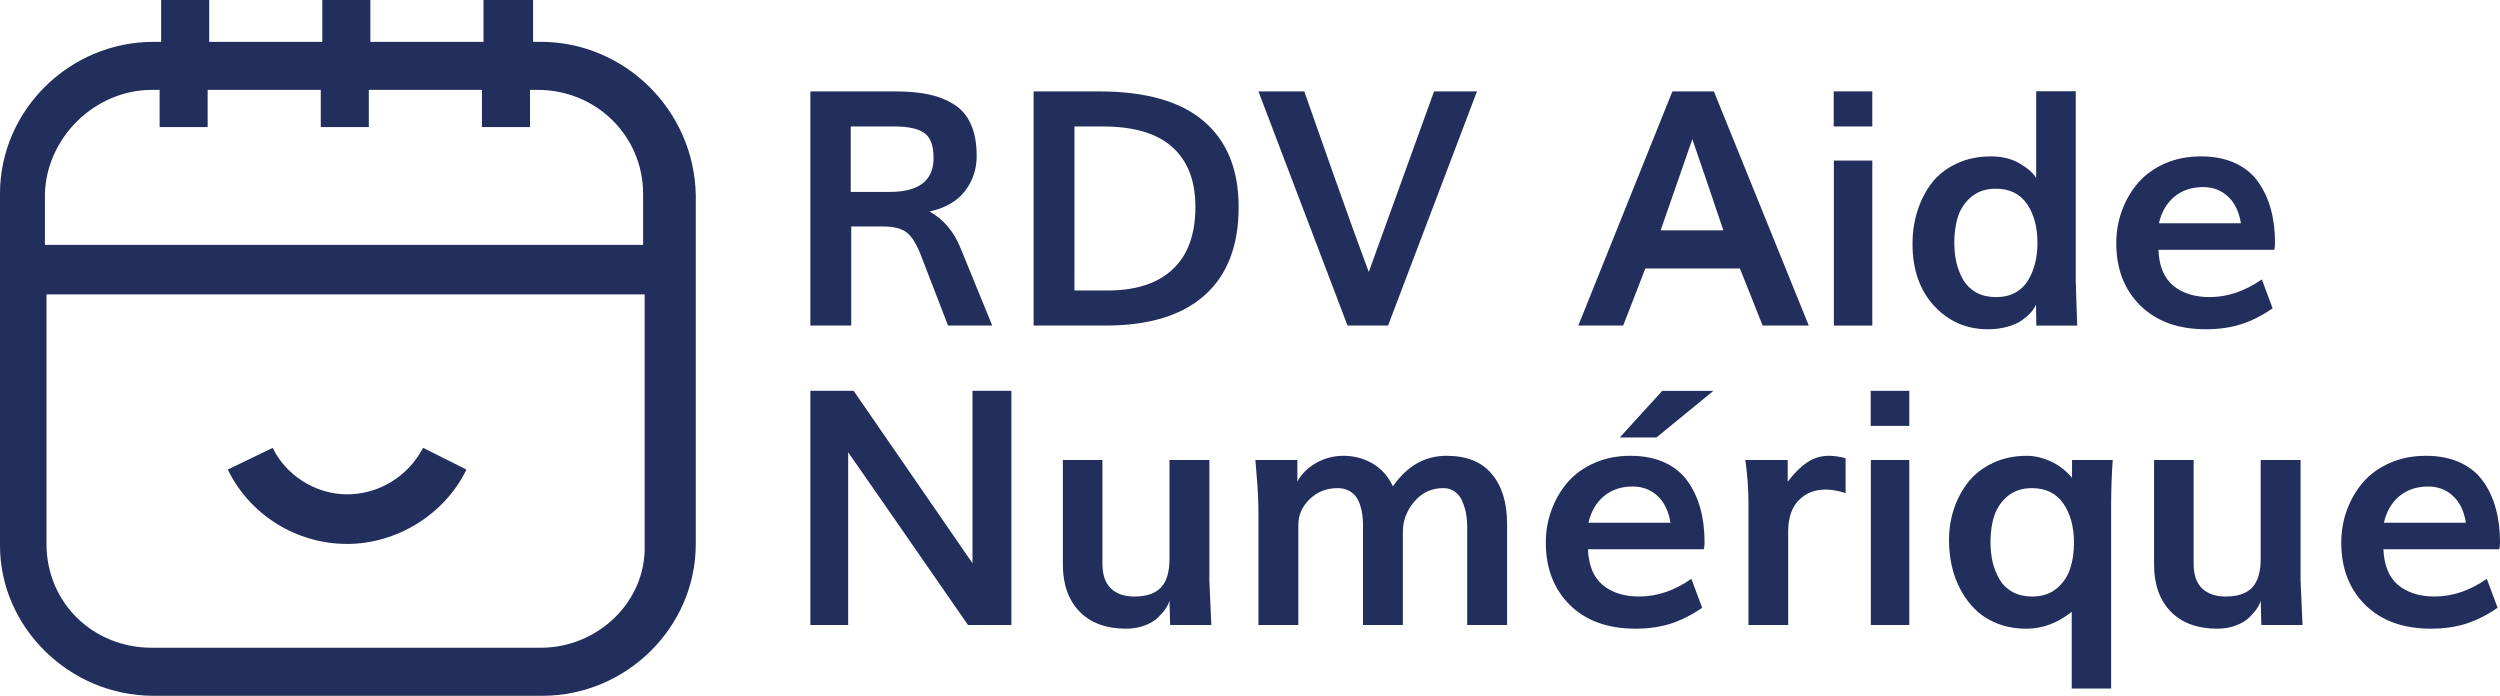
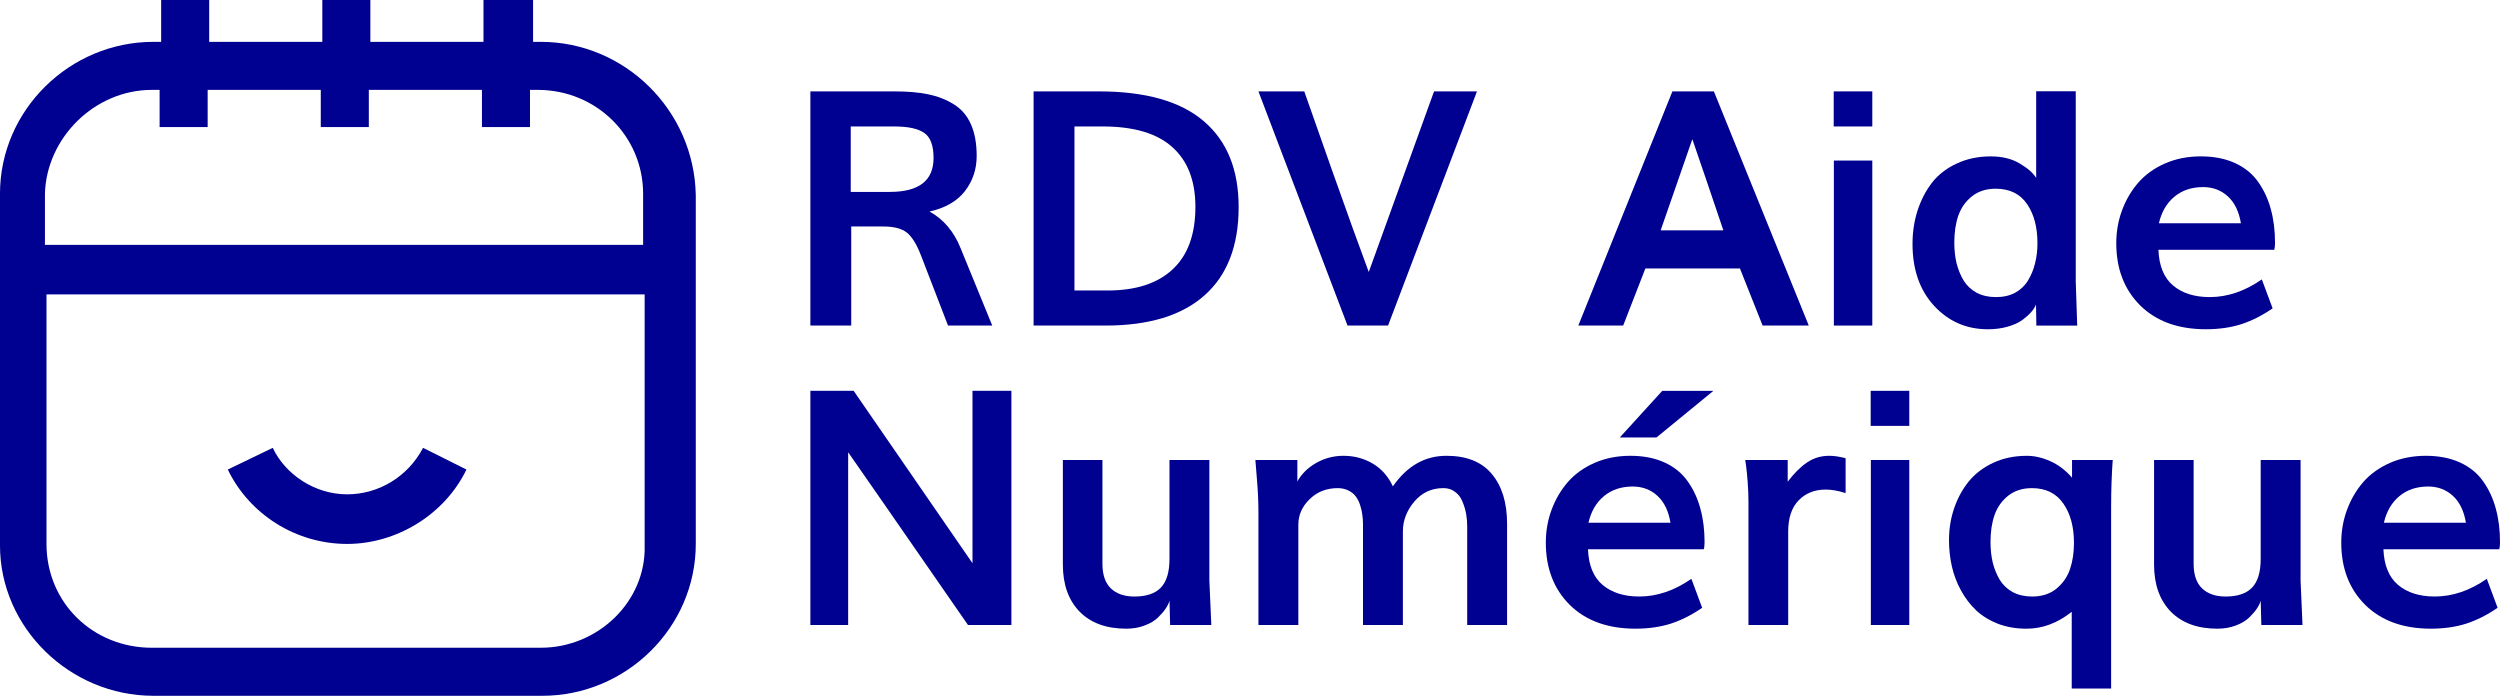
<svg xmlns="http://www.w3.org/2000/svg" viewBox="0 0 154.86 43.1" version="1.1" id="svg858" width="154.86" height="43.1">
  <defs id="defs862" />
  <g id="g705" transform="matrix(1.025076,0,0,1.025076,-7.988234,1.174431)">
-     <path id="path854-5" class="st0" d="m 40.474,1.383 h -0.468 v -2.528 h -2.997 v 2.528 h -6.836 v -2.528 h -2.903 v 2.528 h -6.836 v -2.528 h -2.903 v 2.528 H 17.063 c -5.057,0 -9.271,4.12 -9.271,9.177 v 21.257 c 0,4.963 4.214,9.083 9.271,9.083 h 23.504 c 5.057,0 9.271,-4.12 9.271,-9.177 V 10.653 C 49.745,5.503 45.531,1.383 40.474,1.383 Z m -23.504,2.903 h 0.468 v 2.247 h 2.903 v -2.247 h 6.836 v 2.247 h 2.903 v -2.247 h 6.836 v 2.247 h 2.903 v -2.247 h 0.468 c 3.558,0 6.368,2.809 6.368,6.274 v 3.09 H 10.508 v -3.09 c 0.094,-3.371 2.997,-6.274 6.461,-6.274 z M 40.474,37.997 h -23.504 c -3.558,0 -6.368,-2.716 -6.368,-6.274 V 16.646 h 36.146 v 15.17 c 0.094,3.371 -2.809,6.18 -6.274,6.18 z" style="fill:#222e5c;stroke-width:0.936" />
-     <path id="path856-6" class="st0" d="m 28.769,28.726 c -1.967,0 -3.746,-1.217 -4.495,-2.809 L 21.558,27.228 c 1.311,2.716 4.12,4.495 7.211,4.495 2.997,0 5.9,-1.779 7.211,-4.495 l -2.622,-1.311 c -0.936,1.779 -2.716,2.809 -4.589,2.809 z" style="fill:#222e5c;stroke-width:0.936" />
+     <path id="path854-5" class="st0" d="m 40.474,1.383 h -0.468 v -2.528 h -2.997 v 2.528 h -6.836 v -2.528 h -2.903 v 2.528 h -6.836 v -2.528 h -2.903 v 2.528 H 17.063 c -5.057,0 -9.271,4.12 -9.271,9.177 v 21.257 c 0,4.963 4.214,9.083 9.271,9.083 h 23.504 c 5.057,0 9.271,-4.12 9.271,-9.177 V 10.653 C 49.745,5.503 45.531,1.383 40.474,1.383 Z m -23.504,2.903 h 0.468 v 2.247 h 2.903 v -2.247 h 6.836 v 2.247 h 2.903 v -2.247 h 6.836 v 2.247 h 2.903 v -2.247 h 0.468 c 3.558,0 6.368,2.809 6.368,6.274 v 3.09 H 10.508 v -3.09 c 0.094,-3.371 2.997,-6.274 6.461,-6.274 z M 40.474,37.997 h -23.504 c -3.558,0 -6.368,-2.716 -6.368,-6.274 V 16.646 h 36.146 v 15.17 c 0.094,3.371 -2.809,6.18 -6.274,6.18 z" style="fill:#000091;stroke-width:0.936" />
+     <path id="path856-6" class="st0" d="m 28.769,28.726 c -1.967,0 -3.746,-1.217 -4.495,-2.809 L 21.558,27.228 c 1.311,2.716 4.12,4.495 7.211,4.495 2.997,0 5.9,-1.779 7.211,-4.495 l -2.622,-1.311 c -0.936,1.779 -2.716,2.809 -4.589,2.809 z" style="fill:#000091;stroke-width:0.936" />
    <g id="g33" transform="matrix(0.9046977,0,0,0.9046977,-755.2098,-801.6699)">
-       <g aria-label="RDV Aide" transform="translate(895.4658,906.5983)" id="text29" style="font-size:22px;font-family:Muli-Bold;fill:#222e5c" class="st0 st1 st5">
+       <g aria-label="RDV Aide" transform="translate(895.4658,906.5983)" id="text29" style="font-size:22px;font-family:Muli-Bold;fill:#000091" class="st0 st1 st5">
        <path d="m 4.737,-8.927 h 2.61 q 2.922,0 2.922,-2.267 0,-1.235 -0.612,-1.665 -0.612,-0.44 -2.02,-0.44 H 4.737 Z M 2.041,0 v -15.641 h 5.64 q 1.289,0 2.224,0.193 0.945,0.193 1.708,0.666 0.763,0.462 1.149,1.332 0.387,0.859 0.387,2.127 0,1.321 -0.784,2.342 -0.784,1.01 -2.363,1.364 1.407,0.784 2.073,2.449 L 14.19,0 H 11.236 L 9.442,-4.651 Q 9.002,-5.801 8.486,-6.209 7.971,-6.617 6.929,-6.617 H 4.77 V 0 Z" style="font-weight:bold;font-family:Muli;-inkscape-font-specification:'Muli Bold'" id="path473" />
        <path d="M 16.951,0 V -15.641 H 21.312 q 4.694,0 7.015,1.998 2.32,1.987 2.32,5.726 0,3.878 -2.277,5.897 Q 26.104,0 21.753,0 Z m 2.729,-2.342 h 2.213 q 2.836,0 4.351,-1.418 1.515,-1.418 1.515,-4.168 0,-2.61 -1.536,-3.985 -1.525,-1.386 -4.662,-1.386 h -1.88 z" style="font-weight:bold;font-family:Muli;-inkscape-font-specification:'Muli Bold'" id="path475" />
        <path d="M 37.92,0 31.969,-15.641 h 3.062 q 0.236,0.666 1.826,5.188 1.601,4.522 2.481,6.875 0.935,-2.567 4.361,-12.063 h 2.868 L 40.627,0 Z" style="font-weight:bold;font-family:Muli;-inkscape-font-specification:'Muli Bold'" id="path477" />
        <path d="m 58.835,-6.359 h 4.189 q -1.235,-3.663 -2.073,-6.091 -0.698,2.03 -2.116,6.091 z m -5.5,6.359 6.284,-15.641 h 2.771 L 68.729,0 H 65.646 L 64.131,-3.813 H 57.814 L 56.332,0 Z" style="font-weight:bold;font-family:Muli;-inkscape-font-specification:'Muli Bold'" id="path479" />
        <path d="m 70.394,-13.299 v -2.342 h 2.578 v 2.342 z M 70.404,0 V -11.021 H 72.972 V 0 Z" style="font-weight:bold;font-family:Muli;-inkscape-font-specification:'Muli Bold'" id="path481" />
        <path d="m 81.232,-1.901 q 0.73,0 1.278,-0.29 0.548,-0.301 0.859,-0.816 0.322,-0.526 0.473,-1.149 0.161,-0.623 0.161,-1.343 0,-1.611 -0.698,-2.621 -0.698,-1.021 -2.095,-1.021 -0.935,0 -1.579,0.505 -0.634,0.505 -0.913,1.289 -0.269,0.784 -0.269,1.805 0,0.741 0.15,1.375 0.161,0.634 0.473,1.16 0.322,0.516 0.87,0.816 0.559,0.29 1.289,0.29 z M 80.685,0.247 q -2.138,0 -3.588,-1.568 -1.439,-1.568 -1.439,-4.136 0,-1.171 0.333,-2.213 0.333,-1.042 0.956,-1.858 0.634,-0.816 1.654,-1.289 1.021,-0.483 2.288,-0.483 1.139,0 1.923,0.473 0.795,0.462 1.106,0.967 v -5.79 h 2.643 v 12.708 q 0,0.064 0.097,2.943 h -2.729 l -0.021,-1.407 q -0.097,0.247 -0.322,0.505 -0.226,0.258 -0.602,0.537 -0.376,0.269 -0.978,0.44 -0.602,0.172 -1.321,0.172 z" style="font-weight:bold;font-family:Muli;-inkscape-font-specification:'Muli Bold'" id="path483" />
        <path d="m 92.114,-6.832 h 5.479 q -0.193,-1.171 -0.87,-1.794 -0.677,-0.623 -1.654,-0.623 -1.149,0 -1.923,0.645 -0.773,0.645 -1.031,1.772 z m 3.147,7.079 q -2.782,0 -4.394,-1.59 Q 89.268,-2.933 89.268,-5.5 q 0,-1.16 0.387,-2.202 0.387,-1.042 1.085,-1.848 0.709,-0.806 1.783,-1.278 1.085,-0.473 2.396,-0.473 1.311,0 2.288,0.451 0.978,0.451 1.547,1.268 0.569,0.806 0.838,1.815 0.279,1.01 0.279,2.234 0,0.312 -0.054,0.473 h -7.734 q 0.064,1.611 0.978,2.385 0.924,0.773 2.449,0.773 1.783,0 3.48,-1.182 l 0.72,1.934 q -1.042,0.72 -2.105,1.063 -1.053,0.333 -2.342,0.333 z" style="font-weight:bold;font-family:Muli;-inkscape-font-specification:'Muli Bold'" id="path485" />
      </g>
-       <g aria-label="Numérique" transform="translate(895.4658,926.5983)" id="text31" style="font-size:22px;font-family:Muli-Bold;fill:#222e5c" class="st0 st1 st5">
+       <g aria-label="Numérique" transform="translate(895.4658,926.5983)" id="text31" style="font-size:22px;font-family:Muli-Bold;fill:#000091" class="st0 st1 st5">
        <path d="M 2.041,0 V -15.641 H 4.931 Q 12.386,-4.834 12.869,-4.125 V -15.641 H 15.469 V 0 H 12.568 Q 5.36,-10.409 4.565,-11.537 V 0 Z" style="font-weight:bold;font-family:Muli;-inkscape-font-specification:'Muli Bold'" id="path488" />
        <path d="m 23.139,0.247 q -1.998,0 -3.115,-1.139 Q 18.906,-2.041 18.906,-4.039 v -6.982 h 2.643 v 6.939 q 0,1.096 0.569,1.644 0.569,0.537 1.568,0.537 1.192,0 1.762,-0.591 0.58,-0.602 0.58,-1.923 v -6.606 h 2.664 v 8.057 L 28.821,0 h -2.75 l -0.043,-1.633 q -0.054,0.236 -0.247,0.526 -0.183,0.279 -0.516,0.602 -0.322,0.322 -0.892,0.537 -0.559,0.215 -1.235,0.215 z" style="font-weight:bold;font-family:Muli;-inkscape-font-specification:'Muli Bold'" id="path490" />
        <path d="m 31.969,0 v -7.477 q 0,-1.139 -0.107,-2.342 l -0.097,-1.203 h 2.804 v 1.439 q 0.408,-0.752 1.246,-1.235 0.849,-0.483 1.837,-0.483 1.063,0 1.944,0.516 0.881,0.516 1.354,1.525 1.418,-2.041 3.577,-2.041 2.02,0 3.029,1.214 1.021,1.214 1.021,3.33 V 0 h -2.664 v -6.596 q 0,-0.44 -0.075,-0.849 -0.075,-0.408 -0.247,-0.806 -0.161,-0.408 -0.494,-0.645 -0.322,-0.247 -0.773,-0.247 -1.182,0 -1.944,0.902 -0.763,0.902 -0.763,1.998 V 0 h -2.664 v -6.735 q 0,-0.322 -0.043,-0.612 -0.032,-0.301 -0.14,-0.634 -0.107,-0.344 -0.29,-0.591 -0.172,-0.247 -0.494,-0.408 -0.312,-0.161 -0.72,-0.161 -1.128,0 -1.88,0.741 -0.752,0.73 -0.752,1.708 V 0 Z" style="font-weight:bold;font-family:Muli;-inkscape-font-specification:'Muli Bold'" id="path492" />
        <path d="m 54.012,-6.832 h 5.479 q -0.193,-1.171 -0.87,-1.794 -0.677,-0.623 -1.654,-0.623 -1.149,0 -1.923,0.645 -0.773,0.645 -1.031,1.772 z m 3.147,7.079 q -2.782,0 -4.394,-1.59 Q 51.165,-2.933 51.165,-5.5 q 0,-1.16 0.387,-2.202 0.387,-1.042 1.085,-1.848 0.709,-0.806 1.783,-1.278 1.085,-0.473 2.396,-0.473 1.311,0 2.288,0.451 0.978,0.451 1.547,1.268 0.569,0.806 0.838,1.815 0.279,1.01 0.279,2.234 0,0.312 -0.054,0.473 h -7.734 q 0.064,1.611 0.978,2.385 0.924,0.773 2.449,0.773 1.783,0 3.48,-1.182 l 0.72,1.934 q -1.042,0.72 -2.105,1.063 -1.053,0.333 -2.342,0.333 z m -1.053,-12.772 2.836,-3.115 h 3.416 l -3.803,3.115 z" style="font-weight:bold;font-family:Muli;-inkscape-font-specification:'Muli Bold'" id="path494" />
        <path d="m 64.7,0 v -8.229 q 0,-0.645 -0.054,-1.343 -0.054,-0.698 -0.107,-1.074 l -0.054,-0.376 h 2.836 v 1.45 q 0.655,-0.859 1.3,-1.289 0.655,-0.44 1.472,-0.44 0.483,0 1.096,0.161 v 2.331 q -0.72,-0.236 -1.332,-0.236 -1.106,0 -1.805,0.72 -0.698,0.72 -0.698,2.084 V 0 Z" style="font-weight:bold;font-family:Muli;-inkscape-font-specification:'Muli Bold'" id="path496" />
        <path d="m 72.864,-13.299 v -2.342 h 2.578 v 2.342 z M 72.875,0 v -11.021 h 2.567 V 0 Z" style="font-weight:bold;font-family:Muli;-inkscape-font-specification:'Muli Bold'" id="path498" />
        <path d="m 83.649,-1.901 q 0.967,0 1.611,-0.516 0.645,-0.526 0.913,-1.3 0.269,-0.784 0.269,-1.772 0,-1.601 -0.709,-2.621 -0.709,-1.031 -2.105,-1.031 -0.935,0 -1.579,0.505 -0.634,0.505 -0.913,1.289 -0.269,0.784 -0.269,1.805 0,0.741 0.15,1.375 0.161,0.634 0.473,1.16 0.322,0.516 0.87,0.816 0.559,0.29 1.289,0.29 z m 2.643,6.145 v -5.124 q -1.418,1.128 -3.019,1.128 -1.031,0 -1.891,-0.322 -0.859,-0.333 -1.461,-0.892 -0.602,-0.569 -1.021,-1.332 -0.419,-0.763 -0.612,-1.611 -0.193,-0.849 -0.193,-1.762 0,-1.117 0.344,-2.127 0.344,-1.01 0.978,-1.794 0.645,-0.784 1.644,-1.246 0.999,-0.462 2.234,-0.462 0.773,0 1.579,0.365 0.806,0.365 1.439,1.096 v -1.182 h 2.718 q -0.107,1.45 -0.107,3.18 v 12.085 z" style="font-weight:bold;font-family:Muli;-inkscape-font-specification:'Muli Bold'" id="path500" />
        <path d="m 96.024,0.247 q -1.998,0 -3.115,-1.139 -1.117,-1.149 -1.117,-3.147 v -6.982 h 2.643 v 6.939 q 0,1.096 0.569,1.644 0.569,0.537 1.568,0.537 1.192,0 1.762,-0.591 0.58,-0.602 0.58,-1.923 v -6.606 h 2.664 v 8.057 L 101.707,0 h -2.75 l -0.043,-1.633 q -0.054,0.236 -0.247,0.526 -0.183,0.279 -0.516,0.602 -0.322,0.322 -0.892,0.537 -0.559,0.215 -1.235,0.215 z" style="font-weight:bold;font-family:Muli;-inkscape-font-specification:'Muli Bold'" id="path502" />
        <path d="m 107.143,-6.832 h 5.479 q -0.193,-1.171 -0.87,-1.794 -0.677,-0.623 -1.654,-0.623 -1.149,0 -1.923,0.645 -0.773,0.645 -1.031,1.772 z m 3.147,7.079 q -2.782,0 -4.394,-1.59 Q 104.296,-2.933 104.296,-5.5 q 0,-1.16 0.387,-2.202 0.387,-1.042 1.085,-1.848 0.709,-0.806 1.783,-1.278 1.085,-0.473 2.396,-0.473 1.311,0 2.288,0.451 0.978,0.451 1.547,1.268 0.569,0.806 0.838,1.815 0.279,1.01 0.279,2.234 0,0.312 -0.054,0.473 h -7.734 q 0.065,1.611 0.978,2.385 0.924,0.773 2.449,0.773 1.783,0 3.48,-1.182 l 0.72,1.934 q -1.042,0.72 -2.105,1.063 -1.053,0.333 -2.342,0.333 z" style="font-weight:bold;font-family:Muli;-inkscape-font-specification:'Muli Bold'" id="path504" />
      </g>
    </g>
  </g>
</svg>
